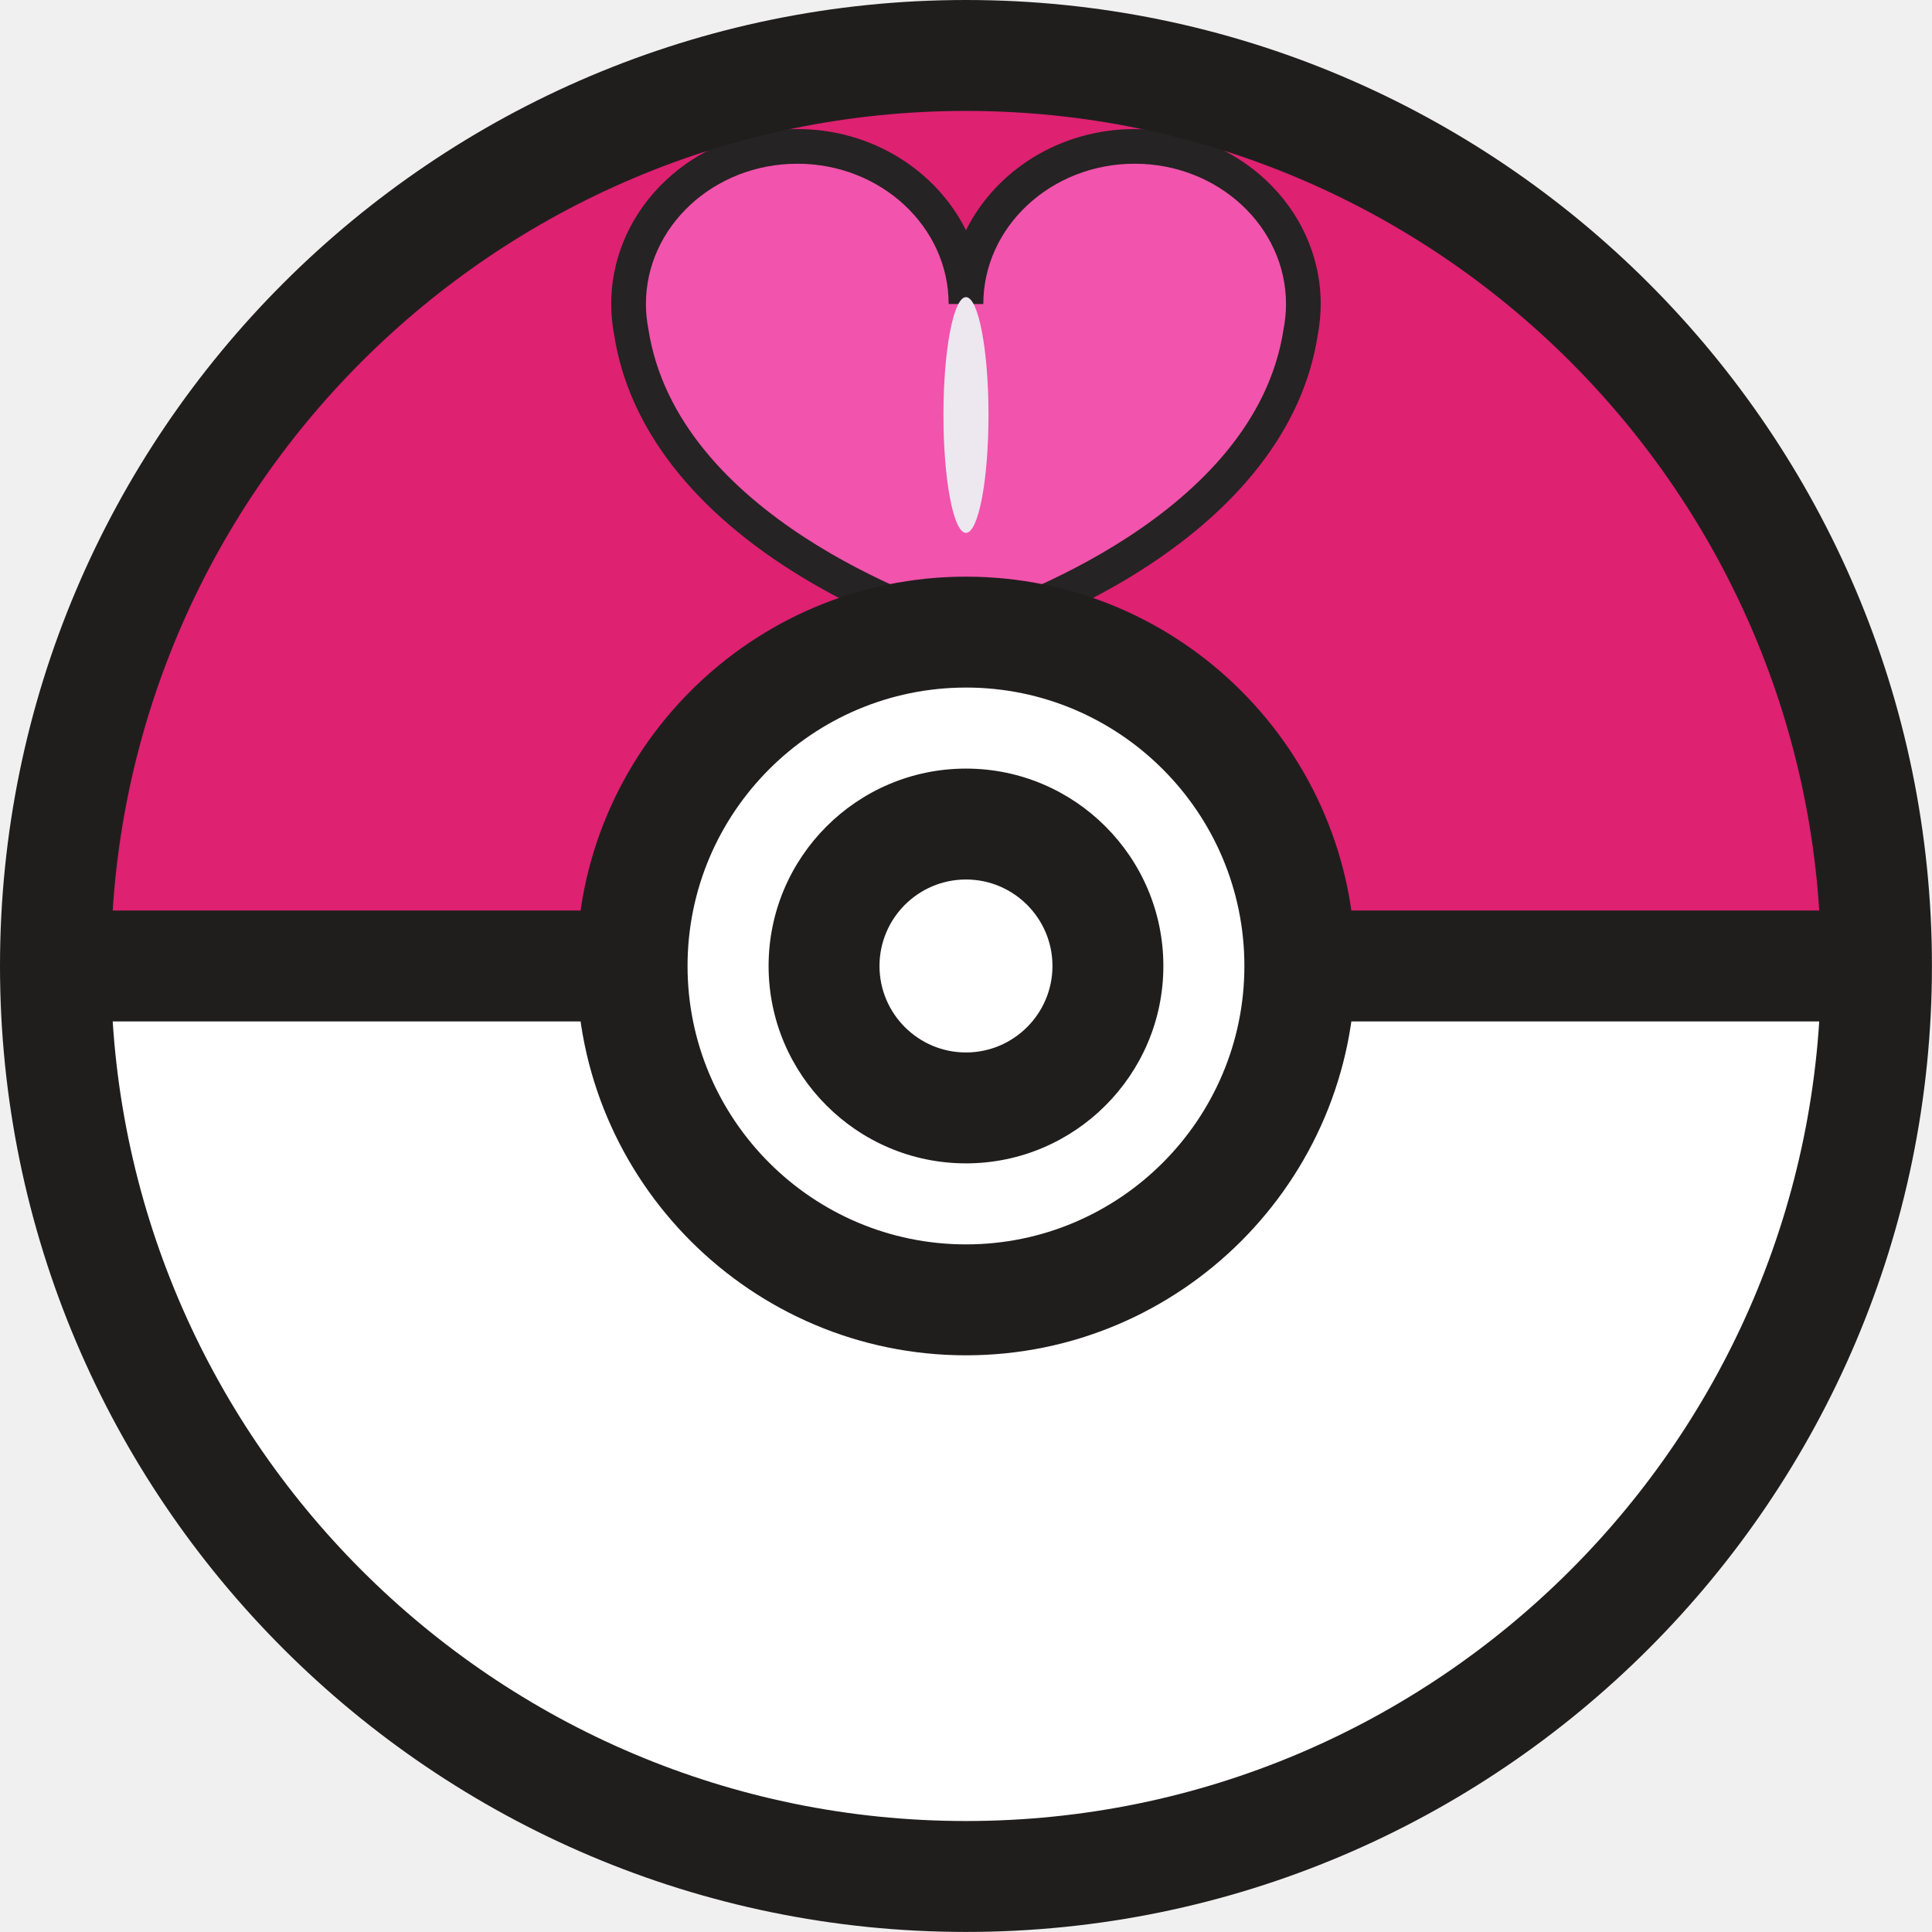
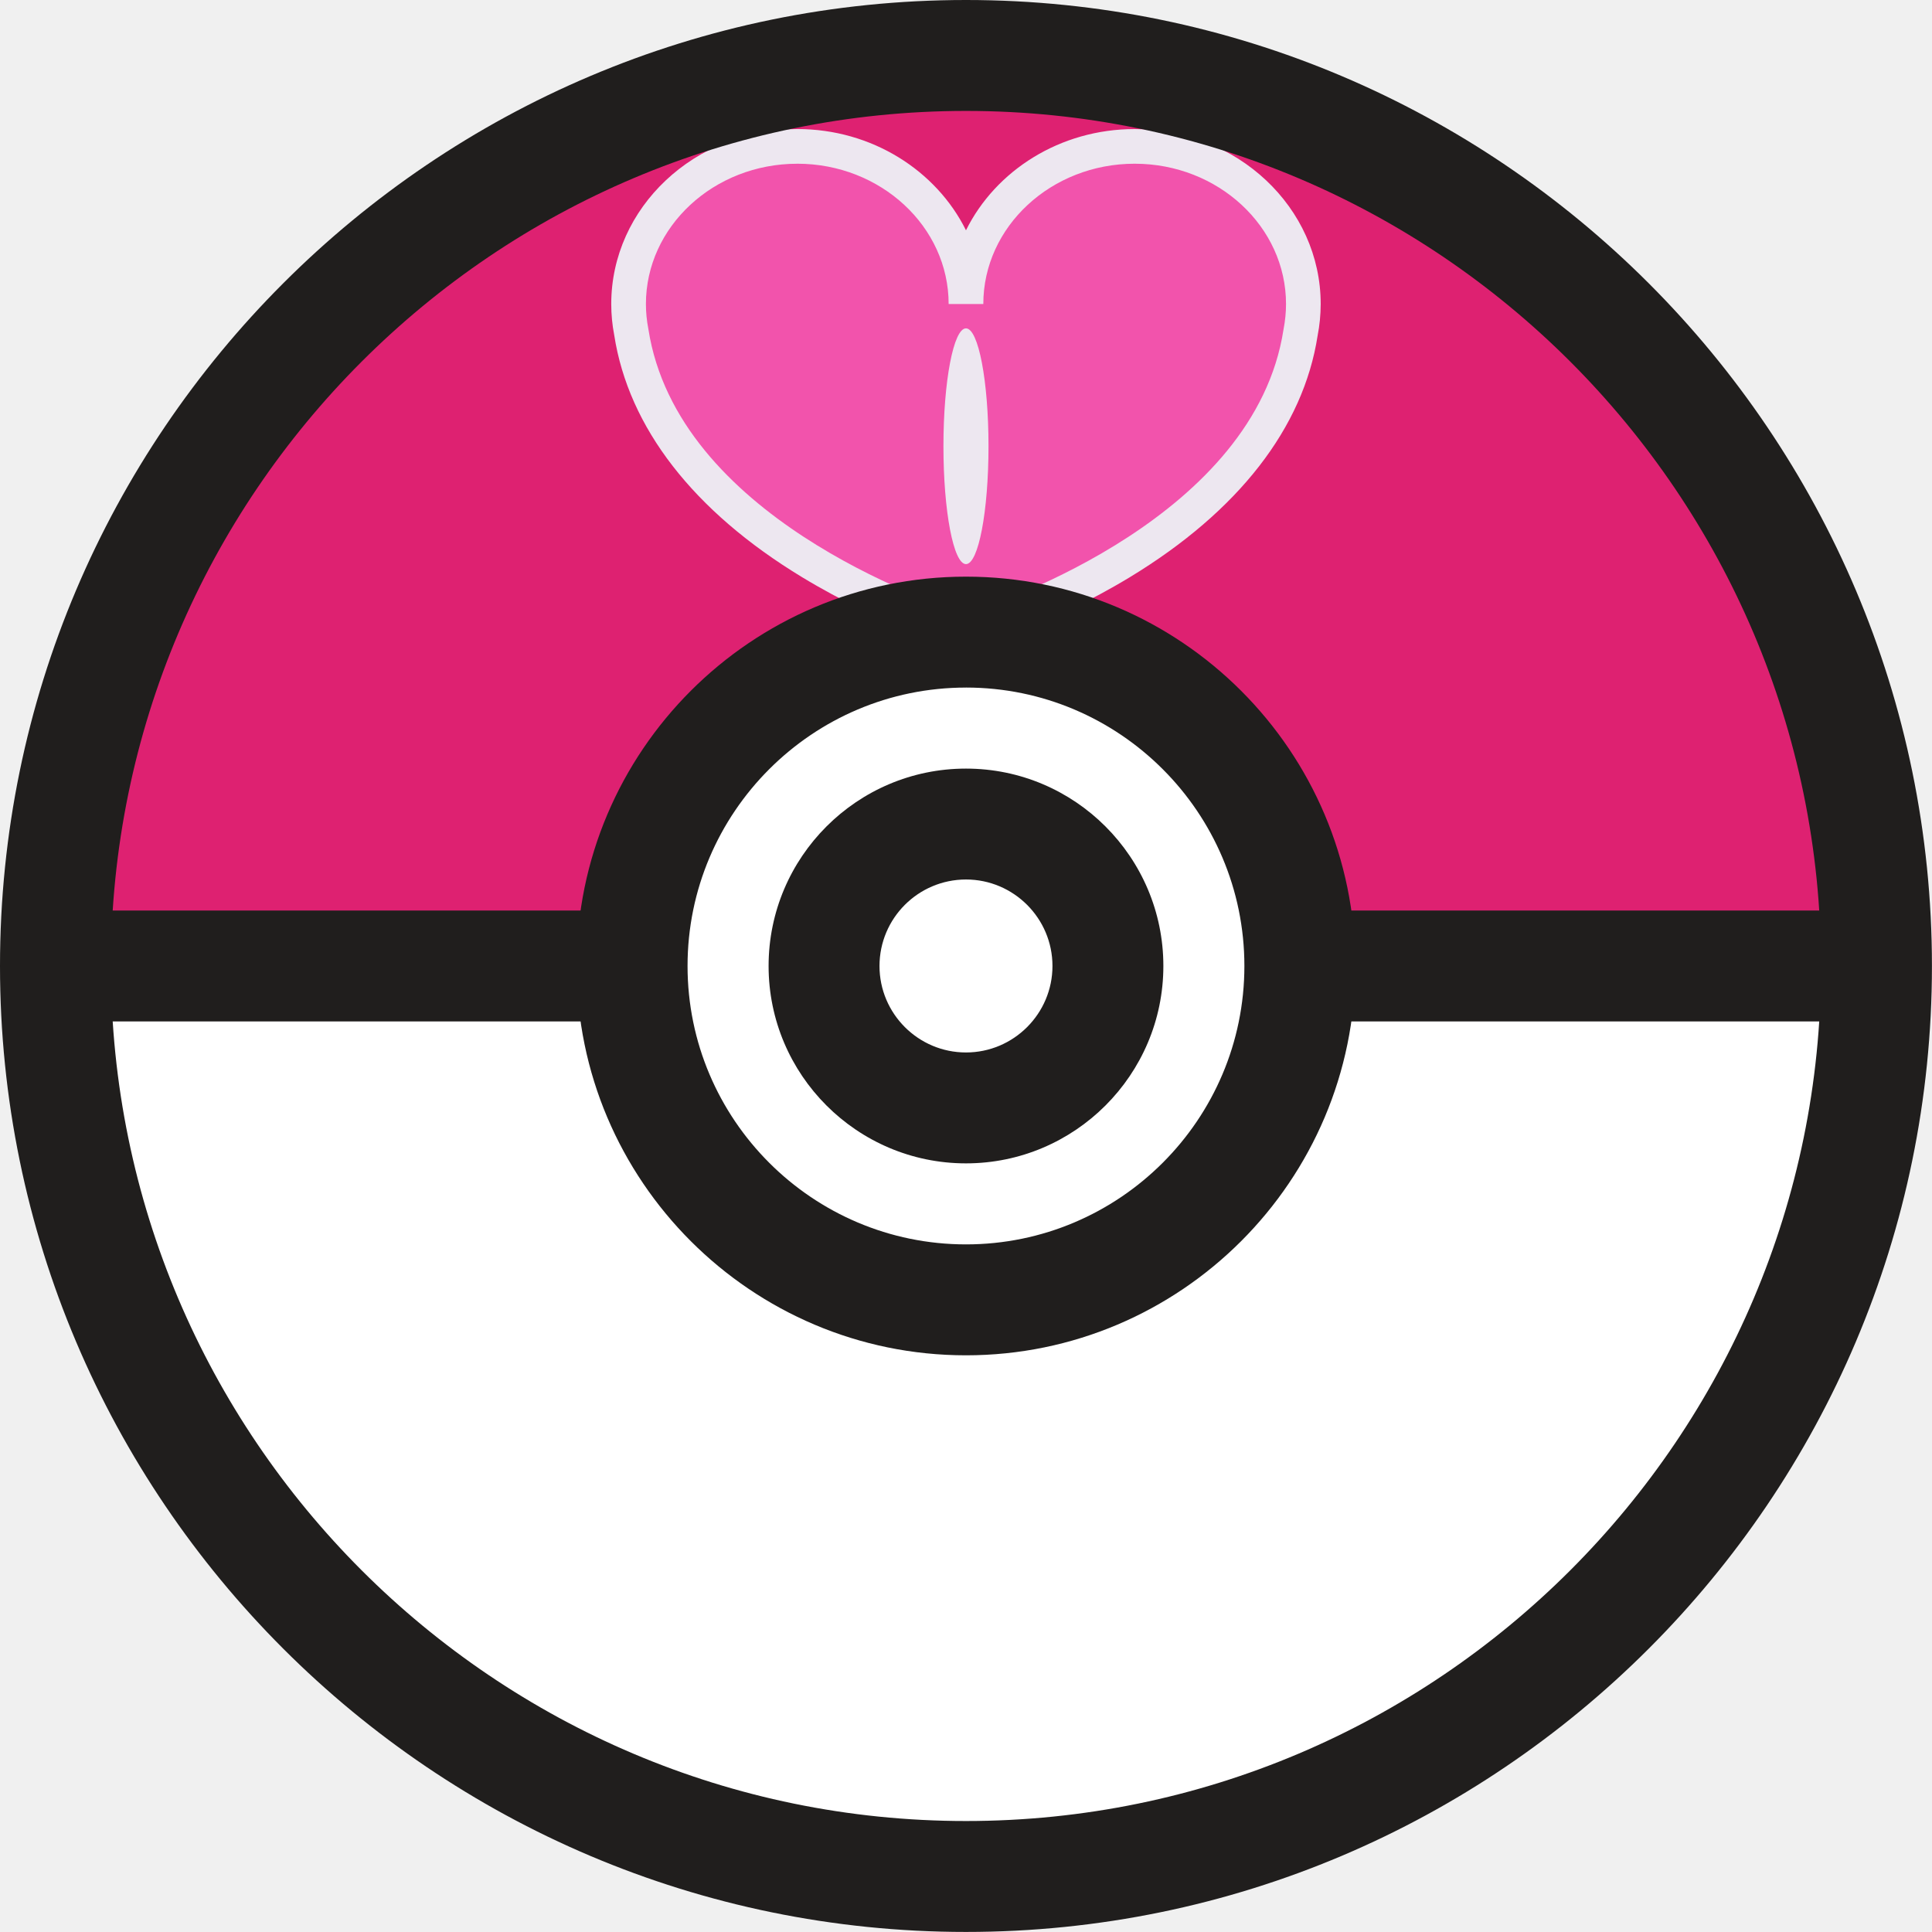
<svg xmlns="http://www.w3.org/2000/svg" width="371.48" height="371.48" viewBox="0 0 98.29 98.29">
-   <path fill="#fff" d="M95.466 49.144c0 25.583-20.74 46.322-46.322 46.322-25.583 0-46.322-20.74-46.322-46.322 0-25.583 20.739-46.322 46.322-46.322 25.583 0 46.322 20.739 46.322 46.322" />
-   <path fill="#de2171" d="M2.822 49.144c0-25.583 20.739-46.322 46.322-46.322 25.583 0 46.322 20.739 46.322 46.322" />
-   <path fill="#f253ac" d="M57.726 7.447c-4.74 0-8.582 3.591-8.582 8.02 0-4.429-3.843-8.02-8.583-8.02s-8.582 3.591-8.582 8.02c0 .494.05.976.141 1.444 1.68 10.864 17.024 15.247 17.024 15.247s15.343-4.383 17.023-15.247c.091-.468.141-.95.141-1.443 0-4.43-3.842-8.02-8.582-8.02" />
-   <path fill="#252323" d="M40.561 8.33c-4.246 0-7.7 3.202-7.7 7.138 0 .419.042.848.125 1.274 1.466 9.48 14.228 13.88 16.158 14.493 1.929-.612 14.69-5.01 16.152-14.459.089-.46.13-.889.13-1.308 0-3.936-3.454-7.139-7.7-7.139s-7.7 3.203-7.7 7.139h-1.764c0-3.936-3.455-7.139-7.7-7.139zm8.583 24.745l-.243-.069c-.16-.046-3.997-1.157-8.097-3.643-5.523-3.35-8.828-7.61-9.556-12.317a8.334 8.334 0 0 1-.151-1.578c0-4.909 4.246-8.903 9.464-8.903 3.795 0 7.075 2.112 8.583 5.151 1.507-3.04 4.787-5.15 8.582-5.15 5.219 0 9.464 3.993 9.464 8.902a8.47 8.47 0 0 1-.157 1.611c-.722 4.675-4.027 8.933-9.55 12.284-4.1 2.486-7.936 3.597-8.097 3.643l-.242.069" />
-   <path fill="#ede7f0" d="M50.29 21.114c0 3.312-.513 5.997-1.146 5.997-.634 0-1.147-2.685-1.147-5.997s.513-5.997 1.147-5.997c.633 0 1.146 2.685 1.146 5.997" />
-   <path fill="#201e1d" d="M49.144 5.643c-23.987 0-43.501 19.514-43.501 43.501 0 23.986 19.514 43.5 43.5 43.5 23.987 0 43.501-19.514 43.501-43.5 0-23.987-19.514-43.501-43.5-43.501zm0 92.644C22.046 98.287 0 76.242 0 49.144S22.046 0 49.144 0s49.143 22.046 49.143 49.144-22.045 49.143-49.143 49.143" />
-   <path fill="#fff" d="M2.822 49.144h92.644H2.822" />
-   <path fill="#201e1d" d="M95.466 51.965H2.82v-5.642h92.645v5.642" />
-   <path fill="#fff" d="M66.13 49.144c0 9.38-7.606 16.986-16.986 16.986-9.381 0-16.986-7.605-16.986-16.986s7.605-16.986 16.986-16.986c9.38 0 16.985 7.605 16.985 16.986" />
-   <path fill="#201e1d" d="M49.144 34.98c-7.81 0-14.165 6.354-14.165 14.164s6.354 14.164 14.165 14.164c7.81 0 14.164-6.354 14.164-14.164s-6.354-14.165-14.164-14.165zm0 33.971c-10.922 0-19.808-8.885-19.808-19.807 0-10.922 8.886-19.807 19.808-19.807 10.921 0 19.807 8.885 19.807 19.807 0 10.922-8.886 19.807-19.807 19.807" />
-   <path fill="#fff" d="M56.364 49.144a7.221 7.221 0 1 1-14.442 0 7.221 7.221 0 0 1 14.442 0" />
-   <path fill="#201e1d" d="M49.144 44.744a4.404 4.404 0 0 0-4.4 4.4c0 2.426 1.974 4.4 4.4 4.4 2.425 0 4.4-1.974 4.4-4.4s-1.975-4.4-4.4-4.4zm0 14.442c-5.538 0-10.042-4.505-10.042-10.042s4.504-10.042 10.042-10.042c5.537 0 10.042 4.505 10.042 10.042S54.68 59.186 49.144 59.186" />
+   <path fill="#fff" d="M95.466 49.144c0 25.583-20.74 46.322-46.322 46.322-25.583 0-46.322-20.74-46.322-46.322 0-25.583 20.739-46.322 46.322-46.322 25.583 0 46.322 20.739 46.322 46.322" id="path1" />
+   <path fill="#de2171" d="M2.822 49.144c0-25.583 20.739-46.322 46.322-46.322 25.583 0 46.322 20.739 46.322 46.322" id="path2" />
+   <path fill="#f253ac" d="M57.726 7.447c-4.74 0-8.582 3.591-8.582 8.02 0-4.429-3.843-8.02-8.583-8.02s-8.582 3.591-8.582 8.02c0 .494.05.976.141 1.444 1.68 10.864 17.024 15.247 17.024 15.247s15.343-4.383 17.023-15.247c.091-.468.141-.95.141-1.443 0-4.43-3.842-8.02-8.582-8.02" id="path3" />
+   <path fill="#ede7f0" d="M40.561 8.33c-4.246 0-7.7 3.202-7.7 7.138 0 .419.042.848.125 1.274 1.466 9.48 14.228 13.88 16.158 14.493 1.929-.612 14.69-5.01 16.152-14.459.089-.46.13-.889.13-1.308 0-3.936-3.454-7.139-7.7-7.139s-7.7 3.203-7.7 7.139h-1.764c0-3.936-3.455-7.139-7.7-7.139zm8.583 24.745l-.243-.069c-.16-.046-3.997-1.157-8.097-3.643-5.523-3.35-8.828-7.61-9.556-12.317a8.334 8.334 0 0 1-.151-1.578c0-4.909 4.246-8.903 9.464-8.903 3.795 0 7.075 2.112 8.583 5.151 1.507-3.04 4.787-5.15 8.582-5.15 5.219 0 9.464 3.993 9.464 8.902a8.47 8.47 0 0 1-.157 1.611c-.722 4.675-4.027 8.933-9.55 12.284-4.1 2.486-7.936 3.597-8.097 3.643l-.242.069" id="path4" />
+   <path fill="#ede7f0" d="m 50.29,22.702 c 0,3.312 -0.513,5.997 -1.146,5.997 -0.634,0 -1.147,-2.685 -1.147,-5.997 0,-3.312 0.513,-5.997 1.147,-5.997 0.633,0 1.146,2.685 1.146,5.997" id="path5" />
+   <path fill="#201e1d" d="M49.144 5.643c-23.987 0-43.501 19.514-43.501 43.501 0 23.986 19.514 43.5 43.5 43.5 23.987 0 43.501-19.514 43.501-43.5 0-23.987-19.514-43.501-43.5-43.501zm0 92.644C22.046 98.287 0 76.242 0 49.144S22.046 0 49.144 0s49.143 22.046 49.143 49.144-22.045 49.143-49.143 49.143" id="path6" />
+   <path fill="#fff" d="M2.822 49.144h92.644H2.822" id="path7" />
+   <path fill="#201e1d" d="M95.466 51.965H2.82v-5.642h92.645v5.642" id="path8" />
+   <path fill="#fff" d="M66.13 49.144c0 9.38-7.606 16.986-16.986 16.986-9.381 0-16.986-7.605-16.986-16.986s7.605-16.986 16.986-16.986c9.38 0 16.985 7.605 16.985 16.986" id="path9" />
+   <path fill="#201e1d" d="M49.144 34.98c-7.81 0-14.165 6.354-14.165 14.164s6.354 14.164 14.165 14.164c7.81 0 14.164-6.354 14.164-14.164s-6.354-14.165-14.164-14.165zm0 33.971c-10.922 0-19.808-8.885-19.808-19.807 0-10.922 8.886-19.807 19.808-19.807 10.921 0 19.807 8.885 19.807 19.807 0 10.922-8.886 19.807-19.807 19.807" id="path10" />
+   <path fill="#fff" d="M56.364 49.144a7.221 7.221 0 1 1-14.442 0 7.221 7.221 0 0 1 14.442 0" id="path11" />
+   <path fill="#201e1d" d="M49.144 44.744a4.404 4.404 0 0 0-4.4 4.4c0 2.426 1.974 4.4 4.4 4.4 2.425 0 4.4-1.974 4.4-4.4s-1.975-4.4-4.4-4.4zm0 14.442c-5.538 0-10.042-4.505-10.042-10.042s4.504-10.042 10.042-10.042c5.537 0 10.042 4.505 10.042 10.042S54.68 59.186 49.144 59.186" id="path12" />
</svg>
